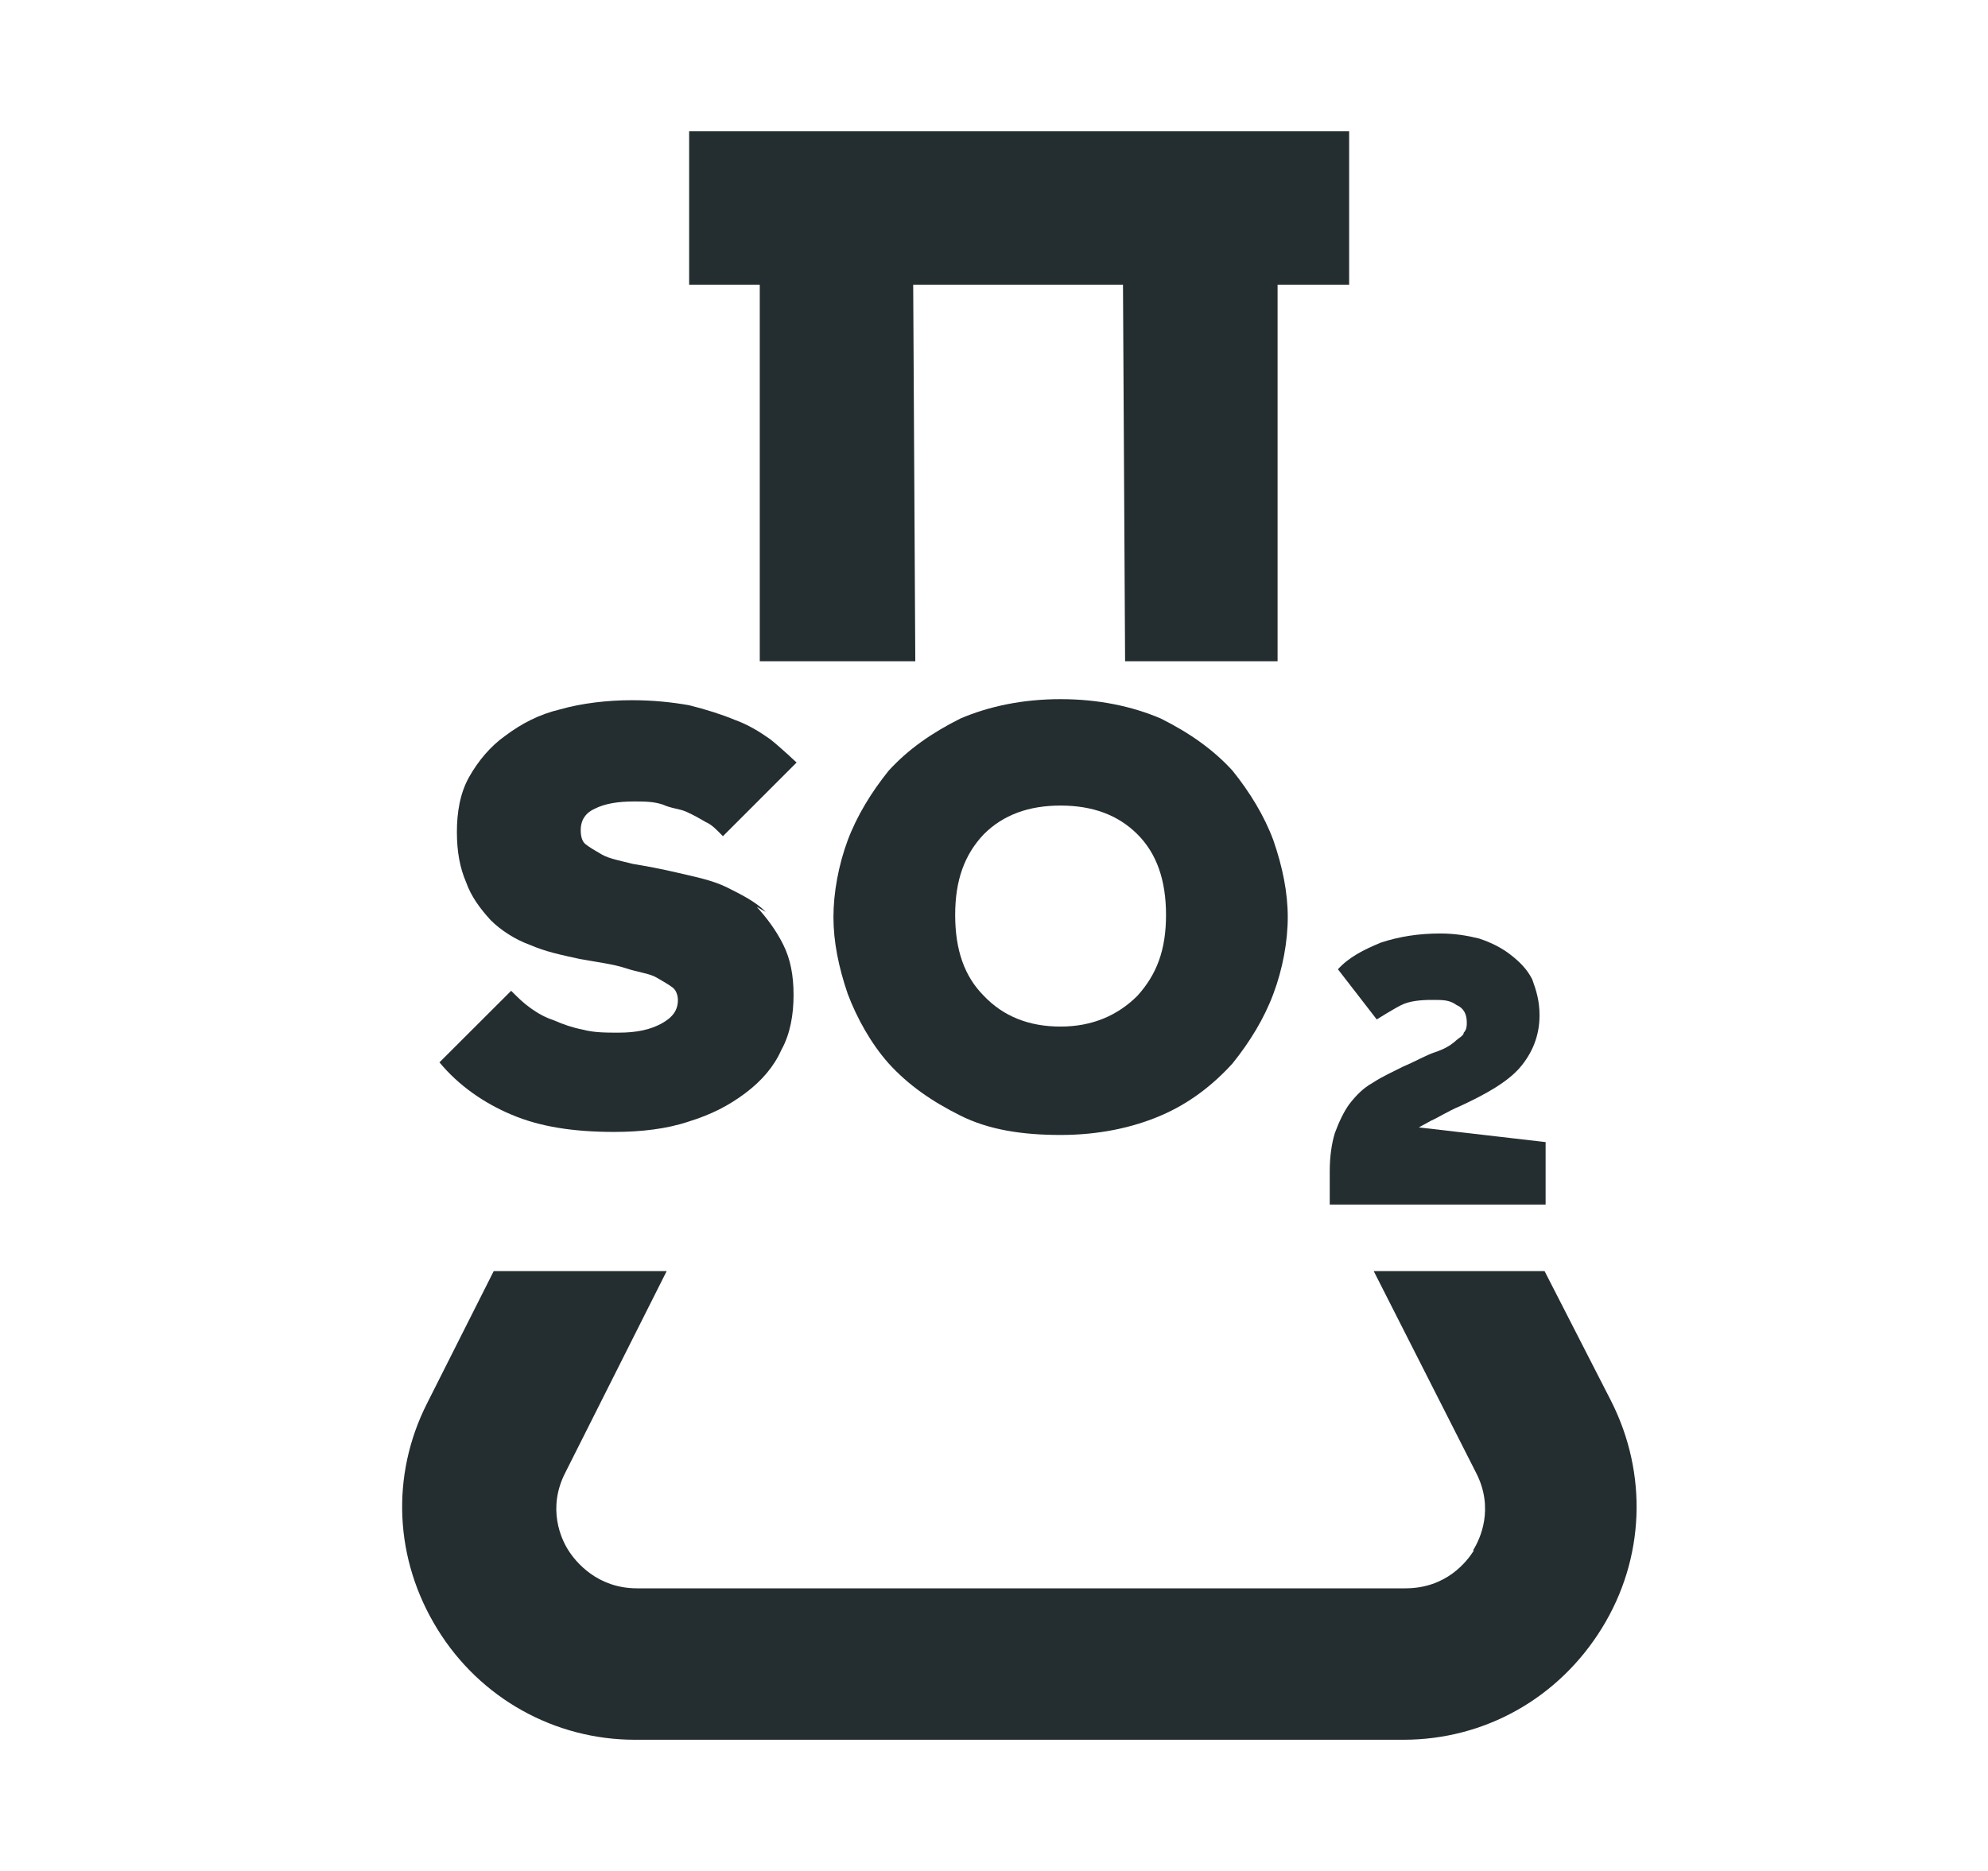
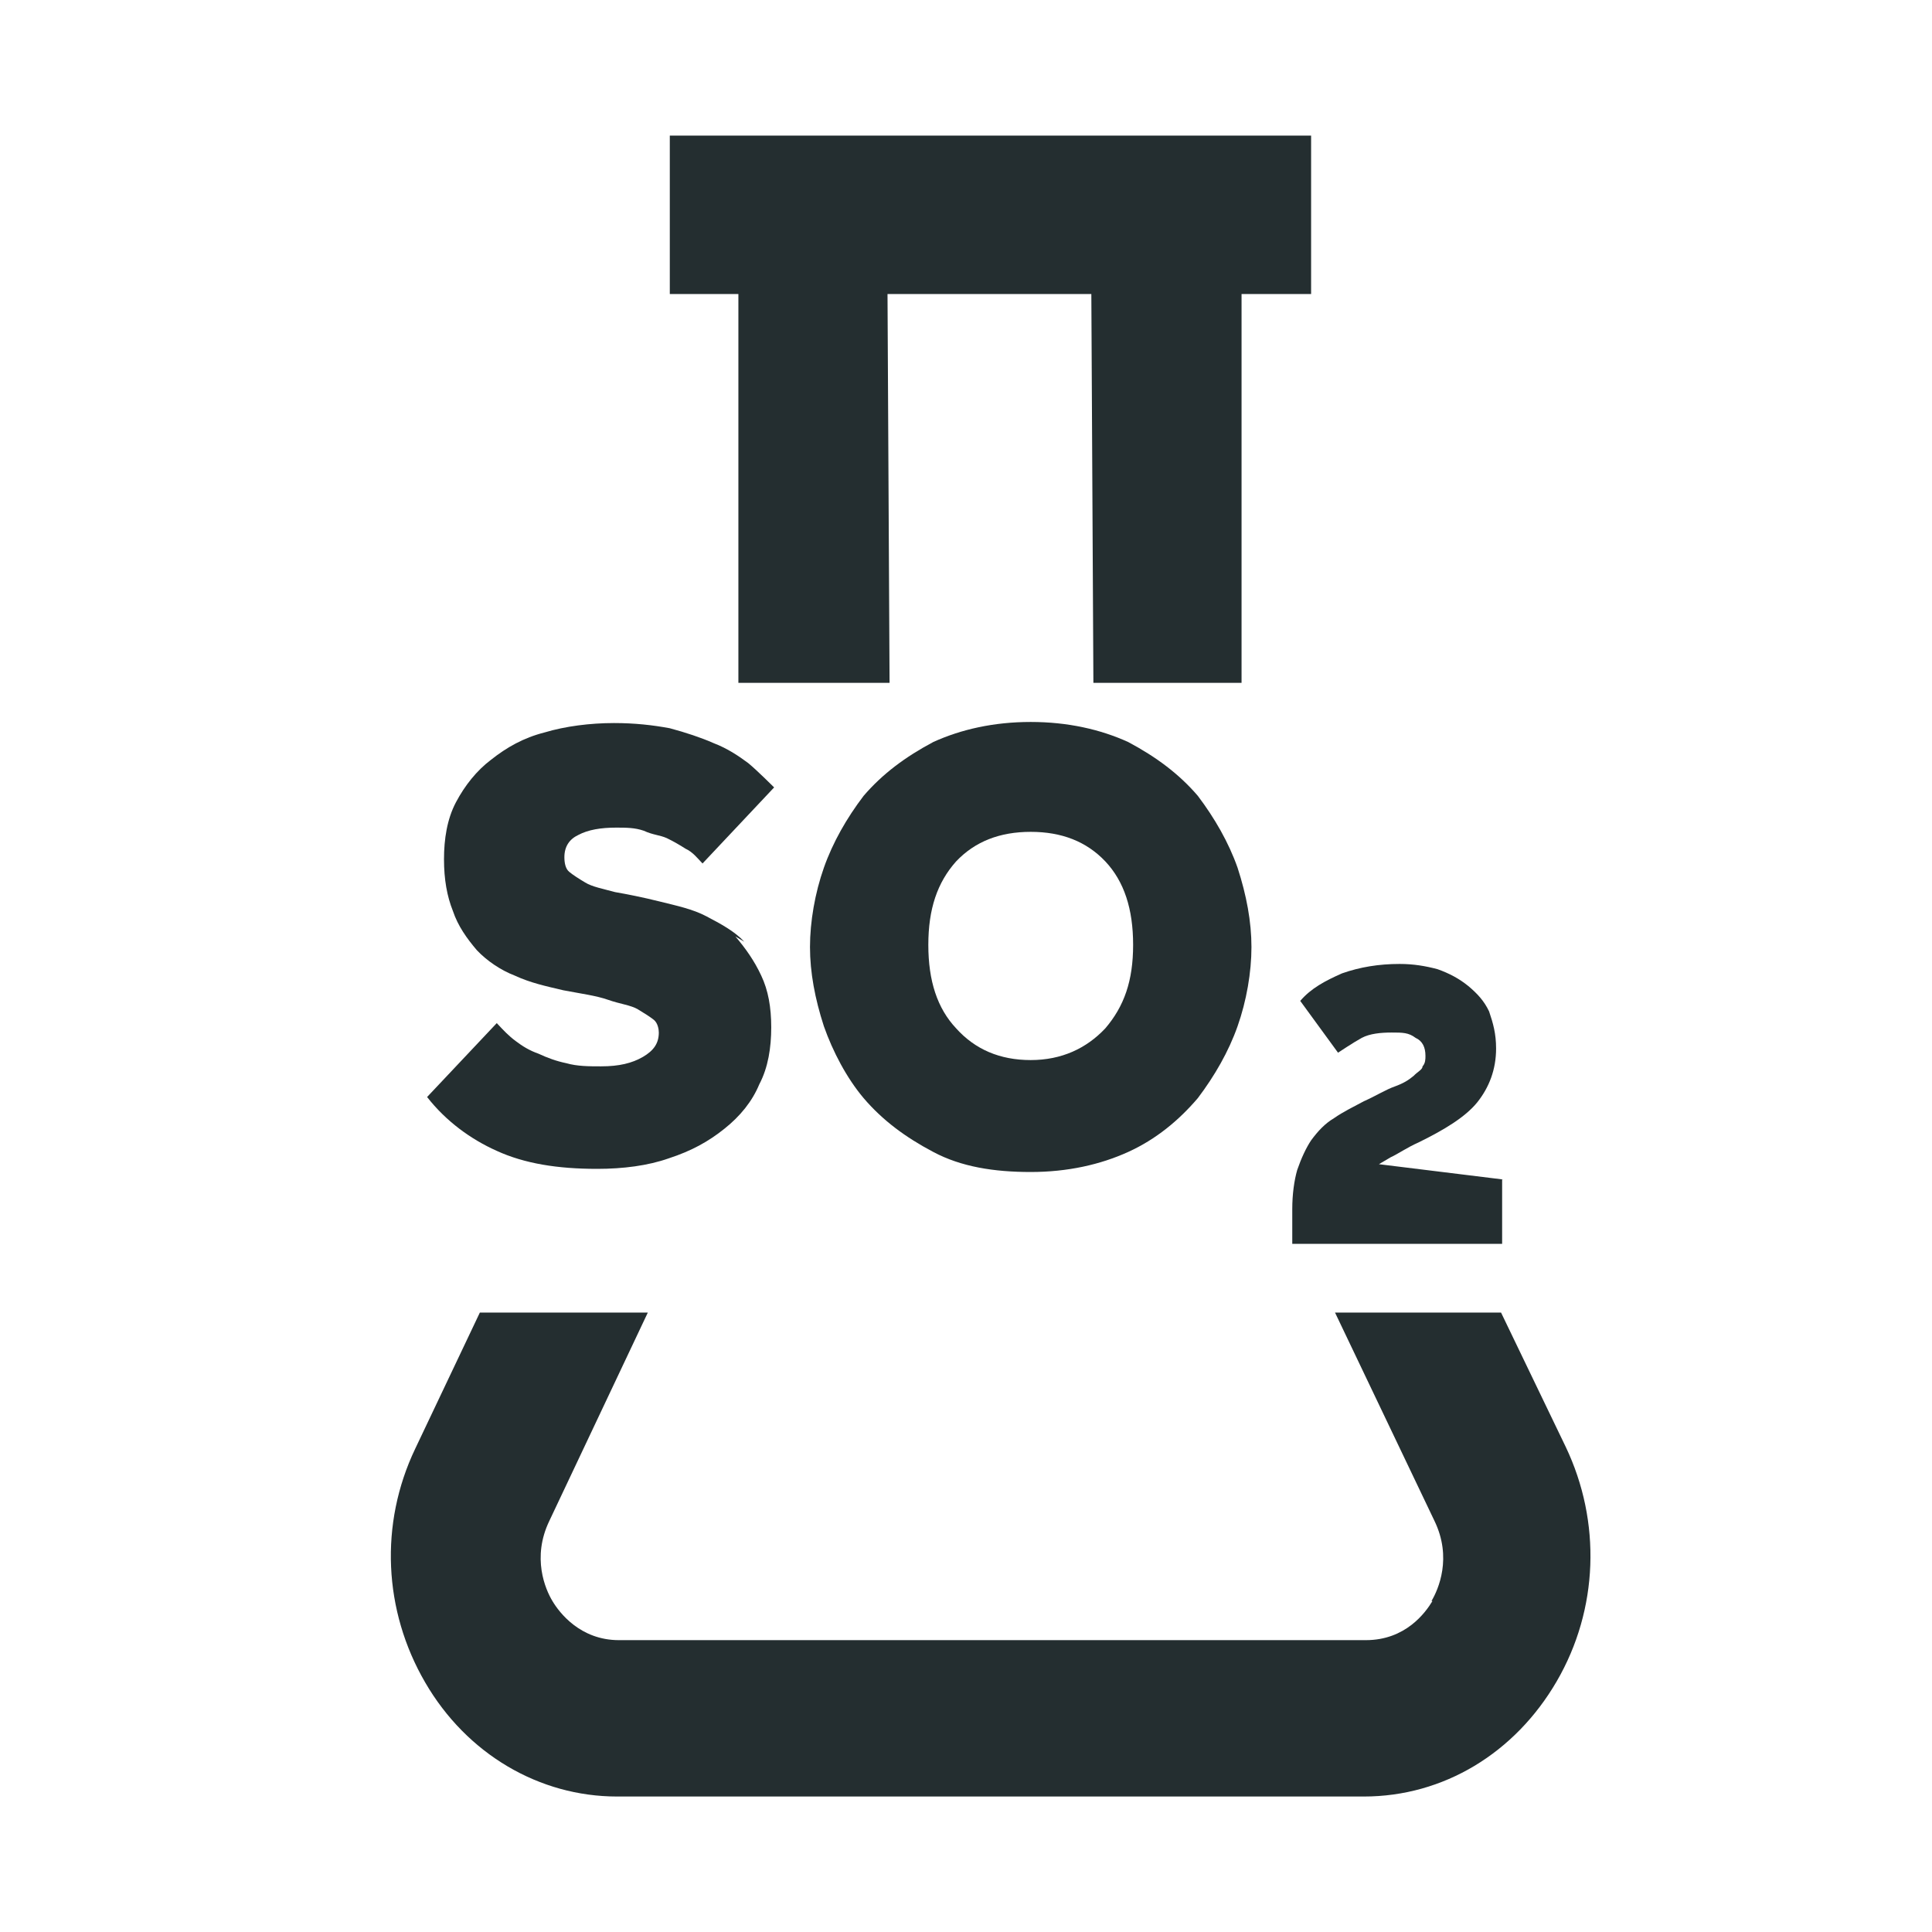
- <svg xmlns="http://www.w3.org/2000/svg" width="17" height="16" viewBox="0 0 17 16" fill="none">
-   <path d="M3.986 7.545C4.029 7.668 4.108 7.773 4.196 7.869C4.283 7.956 4.406 8.035 4.528 8.079C4.668 8.14 4.799 8.166 4.957 8.201C5.106 8.228 5.246 8.245 5.351 8.28C5.456 8.315 5.552 8.324 5.613 8.359C5.674 8.394 5.718 8.42 5.753 8.446C5.788 8.473 5.797 8.525 5.797 8.551C5.797 8.639 5.753 8.7 5.657 8.753C5.561 8.805 5.447 8.831 5.289 8.831C5.184 8.831 5.079 8.831 4.983 8.805C4.896 8.788 4.817 8.761 4.738 8.726C4.659 8.7 4.598 8.665 4.537 8.621C4.476 8.578 4.432 8.534 4.371 8.473L3.758 9.085C3.924 9.286 4.143 9.435 4.371 9.531C4.616 9.636 4.904 9.68 5.254 9.68C5.482 9.68 5.701 9.654 5.884 9.593C6.086 9.531 6.234 9.453 6.374 9.348C6.514 9.243 6.619 9.12 6.681 8.98C6.759 8.84 6.786 8.674 6.786 8.508C6.786 8.341 6.759 8.201 6.698 8.079C6.637 7.956 6.558 7.851 6.471 7.755L6.549 7.799C6.462 7.711 6.339 7.65 6.217 7.589C6.094 7.528 5.954 7.501 5.806 7.466C5.657 7.431 5.517 7.405 5.412 7.388C5.307 7.361 5.211 7.344 5.149 7.309C5.088 7.274 5.044 7.248 5.009 7.221C4.974 7.195 4.966 7.143 4.966 7.099C4.966 7.011 5.009 6.95 5.088 6.915C5.176 6.871 5.289 6.854 5.421 6.854C5.508 6.854 5.587 6.854 5.666 6.88C5.744 6.915 5.806 6.915 5.867 6.941C5.928 6.968 5.989 7.003 6.033 7.029C6.094 7.055 6.138 7.108 6.182 7.151L6.812 6.521C6.812 6.521 6.663 6.381 6.584 6.32C6.497 6.259 6.401 6.198 6.278 6.154C6.173 6.11 6.033 6.066 5.893 6.031C5.744 6.005 5.587 5.988 5.403 5.988C5.193 5.988 4.974 6.014 4.791 6.066C4.607 6.11 4.458 6.189 4.318 6.294C4.196 6.381 4.091 6.504 4.012 6.644C3.933 6.784 3.907 6.95 3.907 7.116C3.907 7.283 3.933 7.423 3.986 7.545Z" fill="#242E30" />
-   <path d="M7.599 9.094C7.766 9.278 7.967 9.418 8.212 9.54C8.457 9.663 8.746 9.706 9.069 9.706C9.393 9.706 9.682 9.645 9.927 9.54C10.172 9.435 10.373 9.278 10.54 9.094C10.688 8.91 10.811 8.709 10.889 8.499C10.968 8.289 11.012 8.053 11.012 7.843C11.012 7.633 10.968 7.414 10.889 7.186C10.811 6.976 10.688 6.775 10.54 6.591C10.373 6.408 10.172 6.268 9.927 6.145C9.682 6.04 9.393 5.979 9.069 5.979C8.746 5.979 8.457 6.04 8.212 6.145C7.967 6.268 7.766 6.408 7.599 6.591C7.451 6.775 7.328 6.976 7.249 7.186C7.171 7.396 7.127 7.633 7.127 7.843C7.127 8.053 7.171 8.271 7.249 8.499C7.328 8.709 7.451 8.928 7.599 9.094ZM8.413 7.134C8.579 6.968 8.798 6.889 9.069 6.889C9.341 6.889 9.559 6.968 9.726 7.134C9.892 7.3 9.971 7.528 9.971 7.825C9.971 8.123 9.892 8.333 9.726 8.516C9.559 8.683 9.341 8.779 9.069 8.779C8.798 8.779 8.579 8.691 8.413 8.516C8.247 8.35 8.168 8.123 8.168 7.825C8.168 7.528 8.247 7.309 8.413 7.134Z" fill="#242E30" />
-   <path d="M13.226 9.768L12.018 9.628L12.036 9.733V9.706C12.036 9.706 12.062 9.68 12.097 9.663C12.123 9.645 12.176 9.619 12.237 9.584C12.298 9.558 12.377 9.505 12.482 9.461C12.71 9.356 12.893 9.251 12.998 9.129C13.103 9.006 13.165 8.858 13.165 8.683C13.165 8.56 13.138 8.473 13.103 8.376C13.059 8.289 12.998 8.228 12.919 8.166C12.841 8.105 12.753 8.061 12.648 8.026C12.543 8 12.438 7.983 12.316 7.983C12.132 7.983 11.966 8.009 11.808 8.061C11.659 8.123 11.537 8.184 11.441 8.289L11.773 8.718C11.773 8.718 11.913 8.63 11.983 8.595C12.053 8.56 12.149 8.551 12.246 8.551C12.342 8.551 12.395 8.551 12.456 8.595C12.517 8.621 12.543 8.674 12.543 8.744C12.543 8.77 12.543 8.805 12.517 8.831C12.517 8.858 12.473 8.875 12.438 8.91C12.395 8.945 12.351 8.971 12.272 8.998C12.193 9.024 12.106 9.076 12.001 9.12C11.913 9.164 11.817 9.208 11.738 9.26C11.659 9.304 11.598 9.365 11.537 9.444C11.493 9.505 11.45 9.593 11.415 9.689C11.388 9.776 11.371 9.89 11.371 10.013V10.301H13.217V9.768H13.226Z" fill="#242E30" />
-   <path d="M7.809 2.435H9.603L9.621 5.655H10.925V2.435H11.537V1.123H5.893V2.435H6.497V5.655H7.827L7.809 2.435Z" fill="#242E30" />
-   <path d="M13.226 10.87H11.747L12.622 12.594C12.78 12.9 12.657 13.163 12.596 13.259H12.604C12.543 13.355 12.368 13.583 12.018 13.583H5.447C5.106 13.583 4.922 13.355 4.861 13.259C4.799 13.163 4.677 12.9 4.834 12.594L5.701 10.87H4.222L3.653 11.999C3.338 12.62 3.373 13.338 3.741 13.933C4.108 14.528 4.747 14.878 5.429 14.878H12.001C12.701 14.878 13.331 14.519 13.698 13.924C14.066 13.329 14.092 12.603 13.777 11.981L13.208 10.87H13.226Z" fill="#242E30" />
+ <svg xmlns="http://www.w3.org/2000/svg" width="16" height="16" viewBox="0 0 16 16" fill="none">
+   <path d="M3.751 7.545C3.792 7.668 3.867 7.773 3.949 7.869C4.031 7.956 4.147 8.035 4.262 8.079C4.394 8.14 4.517 8.166 4.665 8.201C4.805 8.228 4.937 8.245 5.036 8.28C5.135 8.315 5.225 8.324 5.283 8.359C5.341 8.394 5.382 8.42 5.415 8.446C5.448 8.473 5.456 8.525 5.456 8.551C5.456 8.639 5.415 8.7 5.324 8.753C5.234 8.805 5.127 8.831 4.978 8.831C4.879 8.831 4.781 8.831 4.69 8.805C4.608 8.788 4.534 8.761 4.459 8.726C4.385 8.7 4.328 8.665 4.27 8.621C4.212 8.578 4.171 8.534 4.114 8.473L3.537 9.085C3.694 9.286 3.899 9.435 4.114 9.531C4.344 9.636 4.616 9.68 4.945 9.68C5.159 9.68 5.365 9.654 5.538 9.593C5.728 9.531 5.868 9.453 5.999 9.348C6.131 9.243 6.23 9.12 6.288 8.98C6.362 8.84 6.387 8.674 6.387 8.508C6.387 8.341 6.362 8.201 6.304 8.079C6.247 7.956 6.172 7.851 6.09 7.755L6.164 7.799C6.082 7.711 5.967 7.65 5.851 7.589C5.736 7.528 5.604 7.501 5.464 7.466C5.324 7.431 5.192 7.405 5.094 7.388C4.995 7.361 4.904 7.344 4.847 7.309C4.789 7.274 4.748 7.248 4.715 7.221C4.682 7.195 4.674 7.143 4.674 7.099C4.674 7.011 4.715 6.95 4.789 6.915C4.871 6.871 4.978 6.854 5.102 6.854C5.184 6.854 5.258 6.854 5.332 6.88C5.407 6.915 5.464 6.915 5.522 6.941C5.579 6.968 5.637 7.003 5.678 7.029C5.736 7.055 5.777 7.108 5.818 7.151L6.411 6.521C6.411 6.521 6.271 6.381 6.197 6.32C6.115 6.259 6.024 6.198 5.909 6.154C5.81 6.11 5.678 6.066 5.547 6.031C5.407 6.005 5.258 5.988 5.085 5.988C4.888 5.988 4.682 6.014 4.509 6.066C4.336 6.11 4.196 6.189 4.064 6.294C3.949 6.381 3.85 6.504 3.776 6.644C3.702 6.784 3.677 6.95 3.677 7.116C3.677 7.283 3.702 7.423 3.751 7.545Z" fill="#242E30" />
+   <path d="M7.152 9.094C7.309 9.278 7.498 9.418 7.729 9.54C7.96 9.663 8.231 9.706 8.536 9.706C8.841 9.706 9.112 9.645 9.343 9.54C9.574 9.435 9.763 9.278 9.92 9.094C10.059 8.91 10.175 8.709 10.249 8.499C10.323 8.289 10.364 8.053 10.364 7.843C10.364 7.633 10.323 7.414 10.249 7.186C10.175 6.976 10.059 6.775 9.92 6.591C9.763 6.408 9.574 6.268 9.343 6.145C9.112 6.04 8.841 5.979 8.536 5.979C8.231 5.979 7.96 6.04 7.729 6.145C7.498 6.268 7.309 6.408 7.152 6.591C7.012 6.775 6.897 6.976 6.823 7.186C6.749 7.396 6.708 7.633 6.708 7.843C6.708 8.053 6.749 8.271 6.823 8.499C6.897 8.709 7.012 8.928 7.152 9.094ZM7.918 7.134C8.075 6.968 8.281 6.889 8.536 6.889C8.791 6.889 8.997 6.968 9.154 7.134C9.31 7.3 9.384 7.528 9.384 7.825C9.384 8.123 9.31 8.333 9.154 8.516C8.997 8.683 8.791 8.779 8.536 8.779C8.281 8.779 8.075 8.691 7.918 8.516C7.762 8.35 7.688 8.123 7.688 7.825C7.688 7.528 7.762 7.309 7.918 7.134Z" fill="#242E30" />
+   <path d="M12.448 9.768L11.311 9.628L11.328 9.733V9.706C11.328 9.706 11.352 9.68 11.386 9.663C11.41 9.645 11.46 9.619 11.517 9.584C11.575 9.558 11.649 9.505 11.748 9.461C11.962 9.356 12.135 9.251 12.234 9.129C12.332 9.006 12.39 8.858 12.39 8.683C12.39 8.56 12.365 8.473 12.332 8.376C12.291 8.289 12.234 8.228 12.16 8.166C12.085 8.105 12.003 8.061 11.904 8.026C11.805 8 11.707 7.983 11.591 7.983C11.418 7.983 11.262 8.009 11.114 8.061C10.974 8.123 10.858 8.184 10.768 8.289L11.081 8.718C11.081 8.718 11.213 8.63 11.278 8.595C11.344 8.56 11.435 8.551 11.525 8.551C11.616 8.551 11.665 8.551 11.723 8.595C11.781 8.621 11.805 8.674 11.805 8.744C11.805 8.77 11.805 8.805 11.781 8.831C11.781 8.858 11.74 8.875 11.707 8.91C11.665 8.945 11.624 8.971 11.55 8.998C11.476 9.024 11.394 9.076 11.295 9.12C11.213 9.164 11.122 9.208 11.048 9.26C10.974 9.304 10.916 9.365 10.858 9.444C10.817 9.505 10.776 9.593 10.743 9.689C10.718 9.776 10.702 9.89 10.702 10.013V10.301H12.44V9.768H12.448Z" fill="#242E30" />
+   <path d="M7.35 2.435H9.038L9.055 5.655H10.282V2.435H10.858V1.123H5.547V2.435H6.115V5.655H7.367L7.35 2.435Z" fill="#242E30" />
+   <path d="M12.448 10.87H11.056L11.879 12.594C12.028 12.9 11.912 13.163 11.855 13.259H11.863C11.805 13.355 11.641 13.583 11.311 13.583H5.126C4.805 13.583 4.632 13.355 4.575 13.259C4.517 13.163 4.402 12.9 4.55 12.594L5.365 10.87H3.974L3.438 11.999C3.142 12.62 3.175 13.338 3.521 13.933C3.866 14.528 4.468 14.878 5.11 14.878H11.295C11.954 14.878 12.546 14.519 12.892 13.924C13.238 13.329 13.263 12.603 12.966 11.981L12.431 10.87H12.448Z" fill="#242E30" />
</svg>
